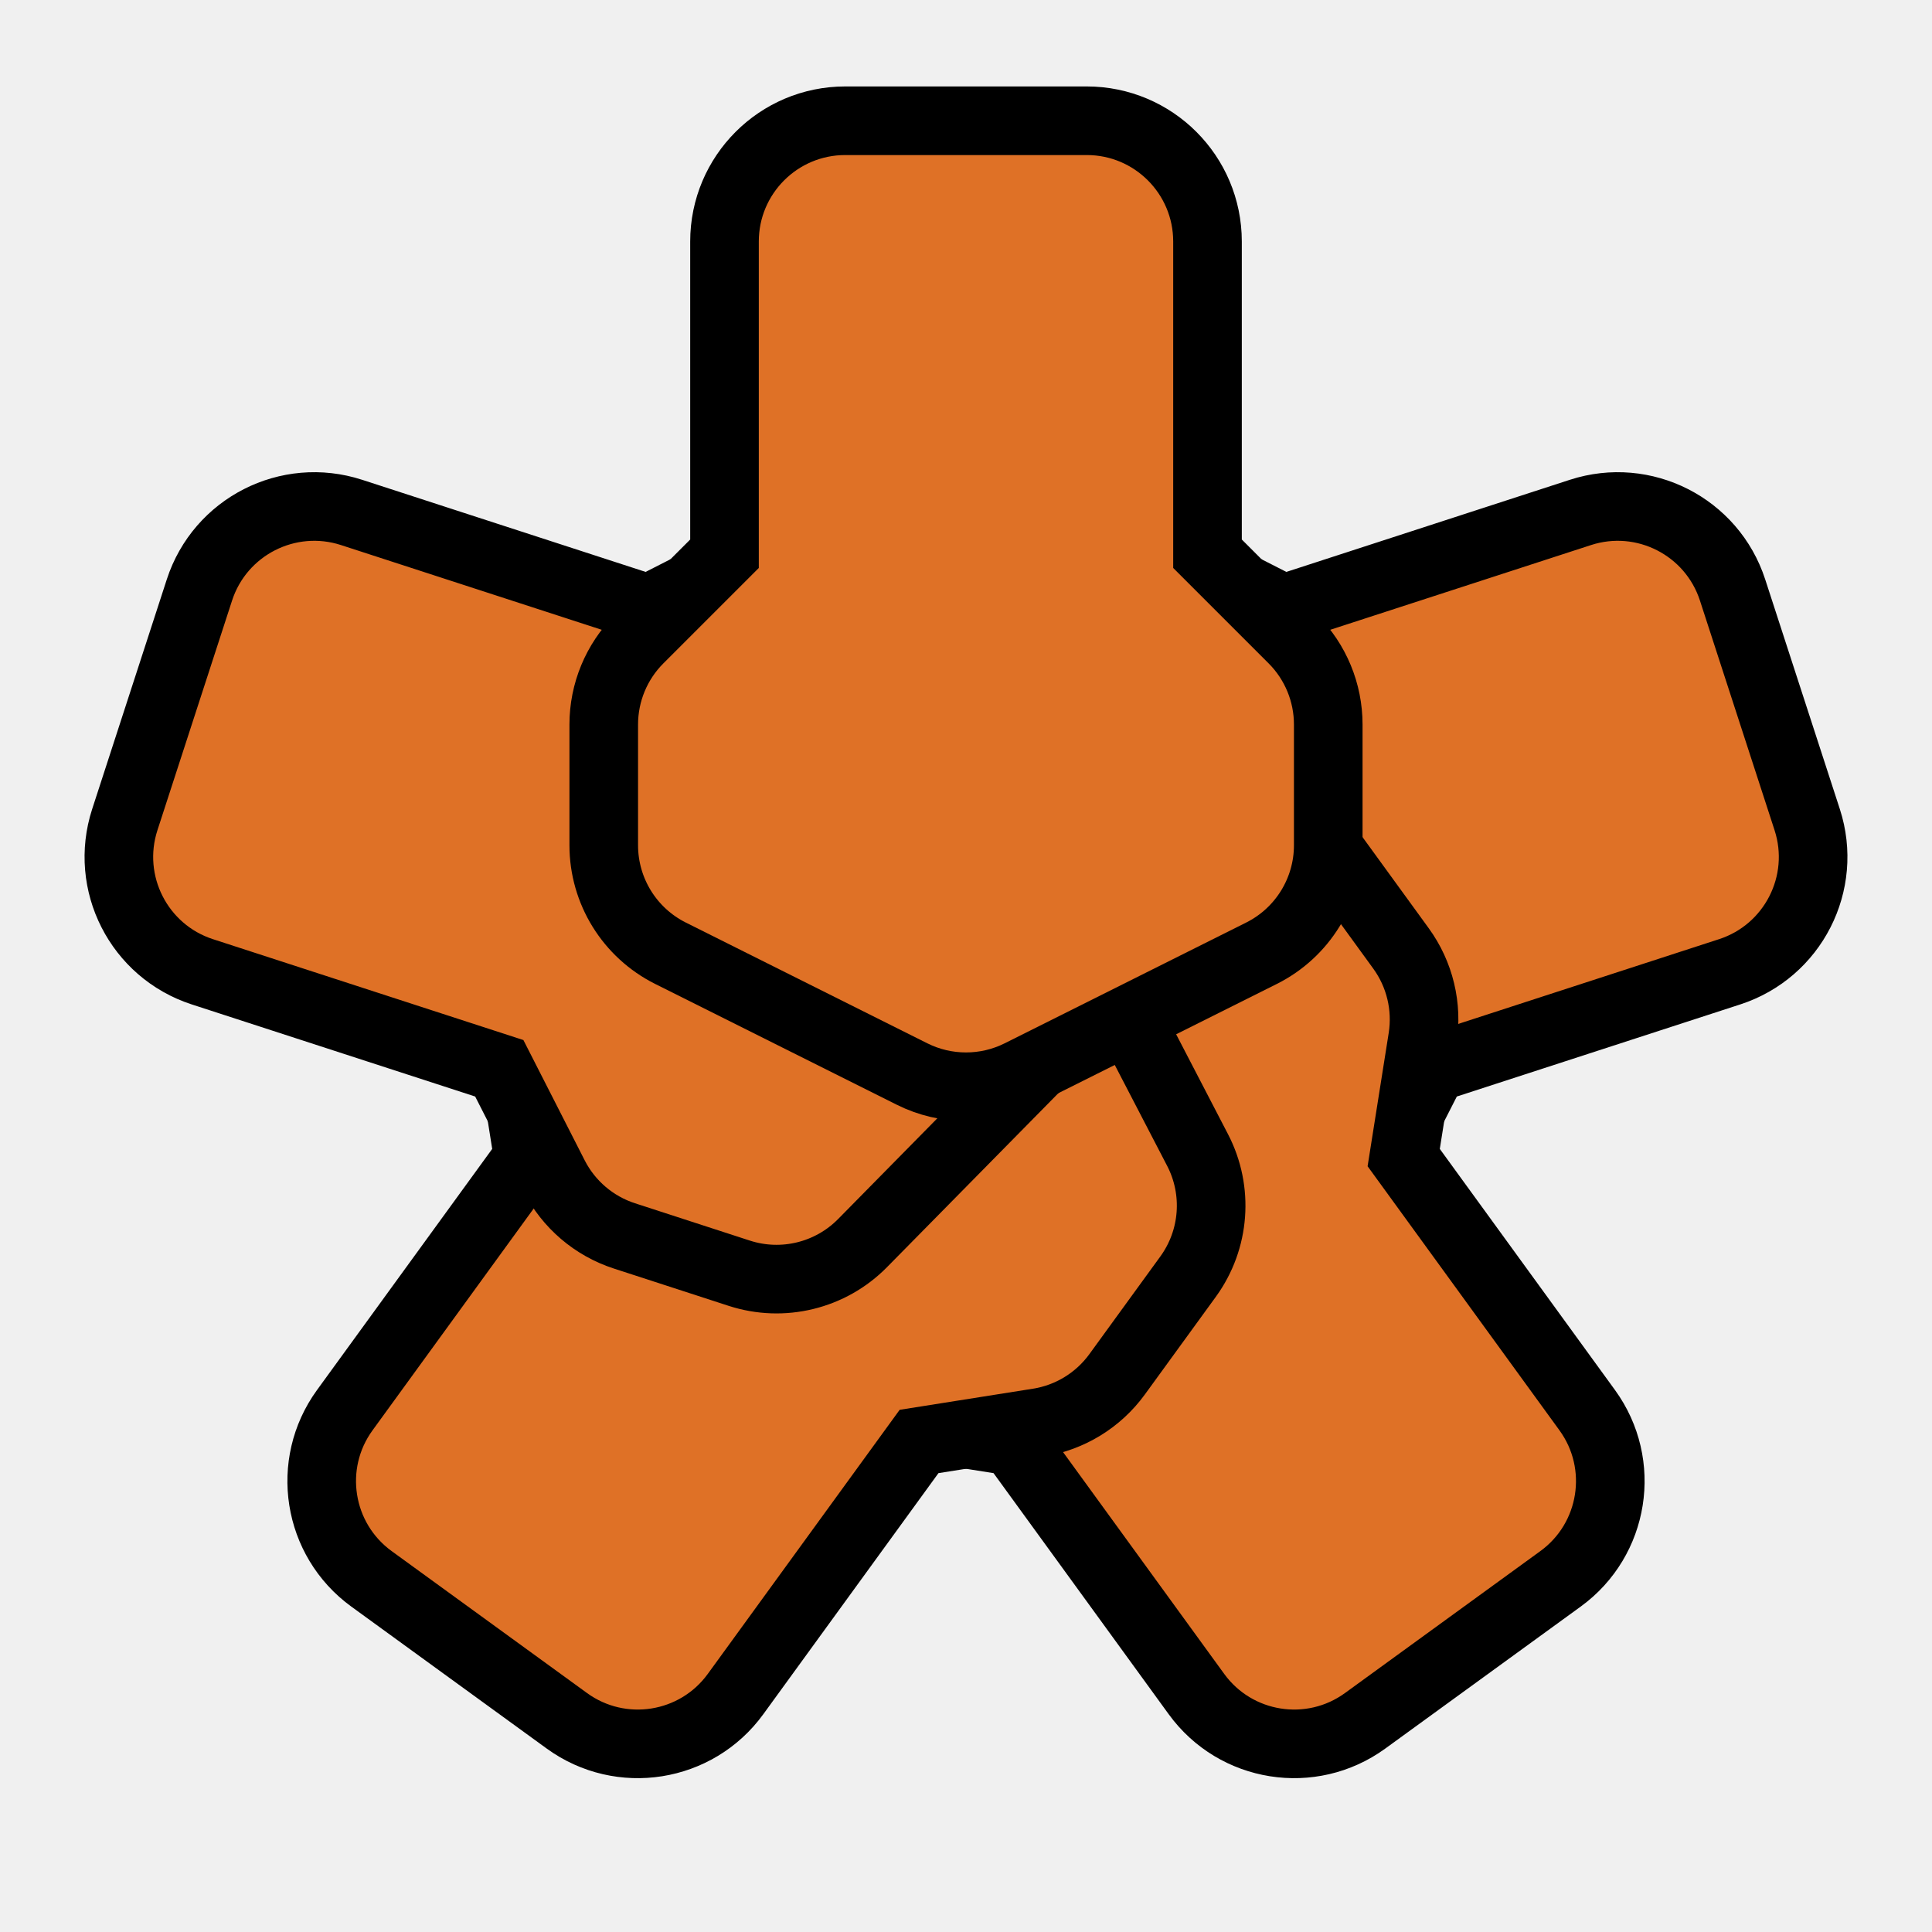
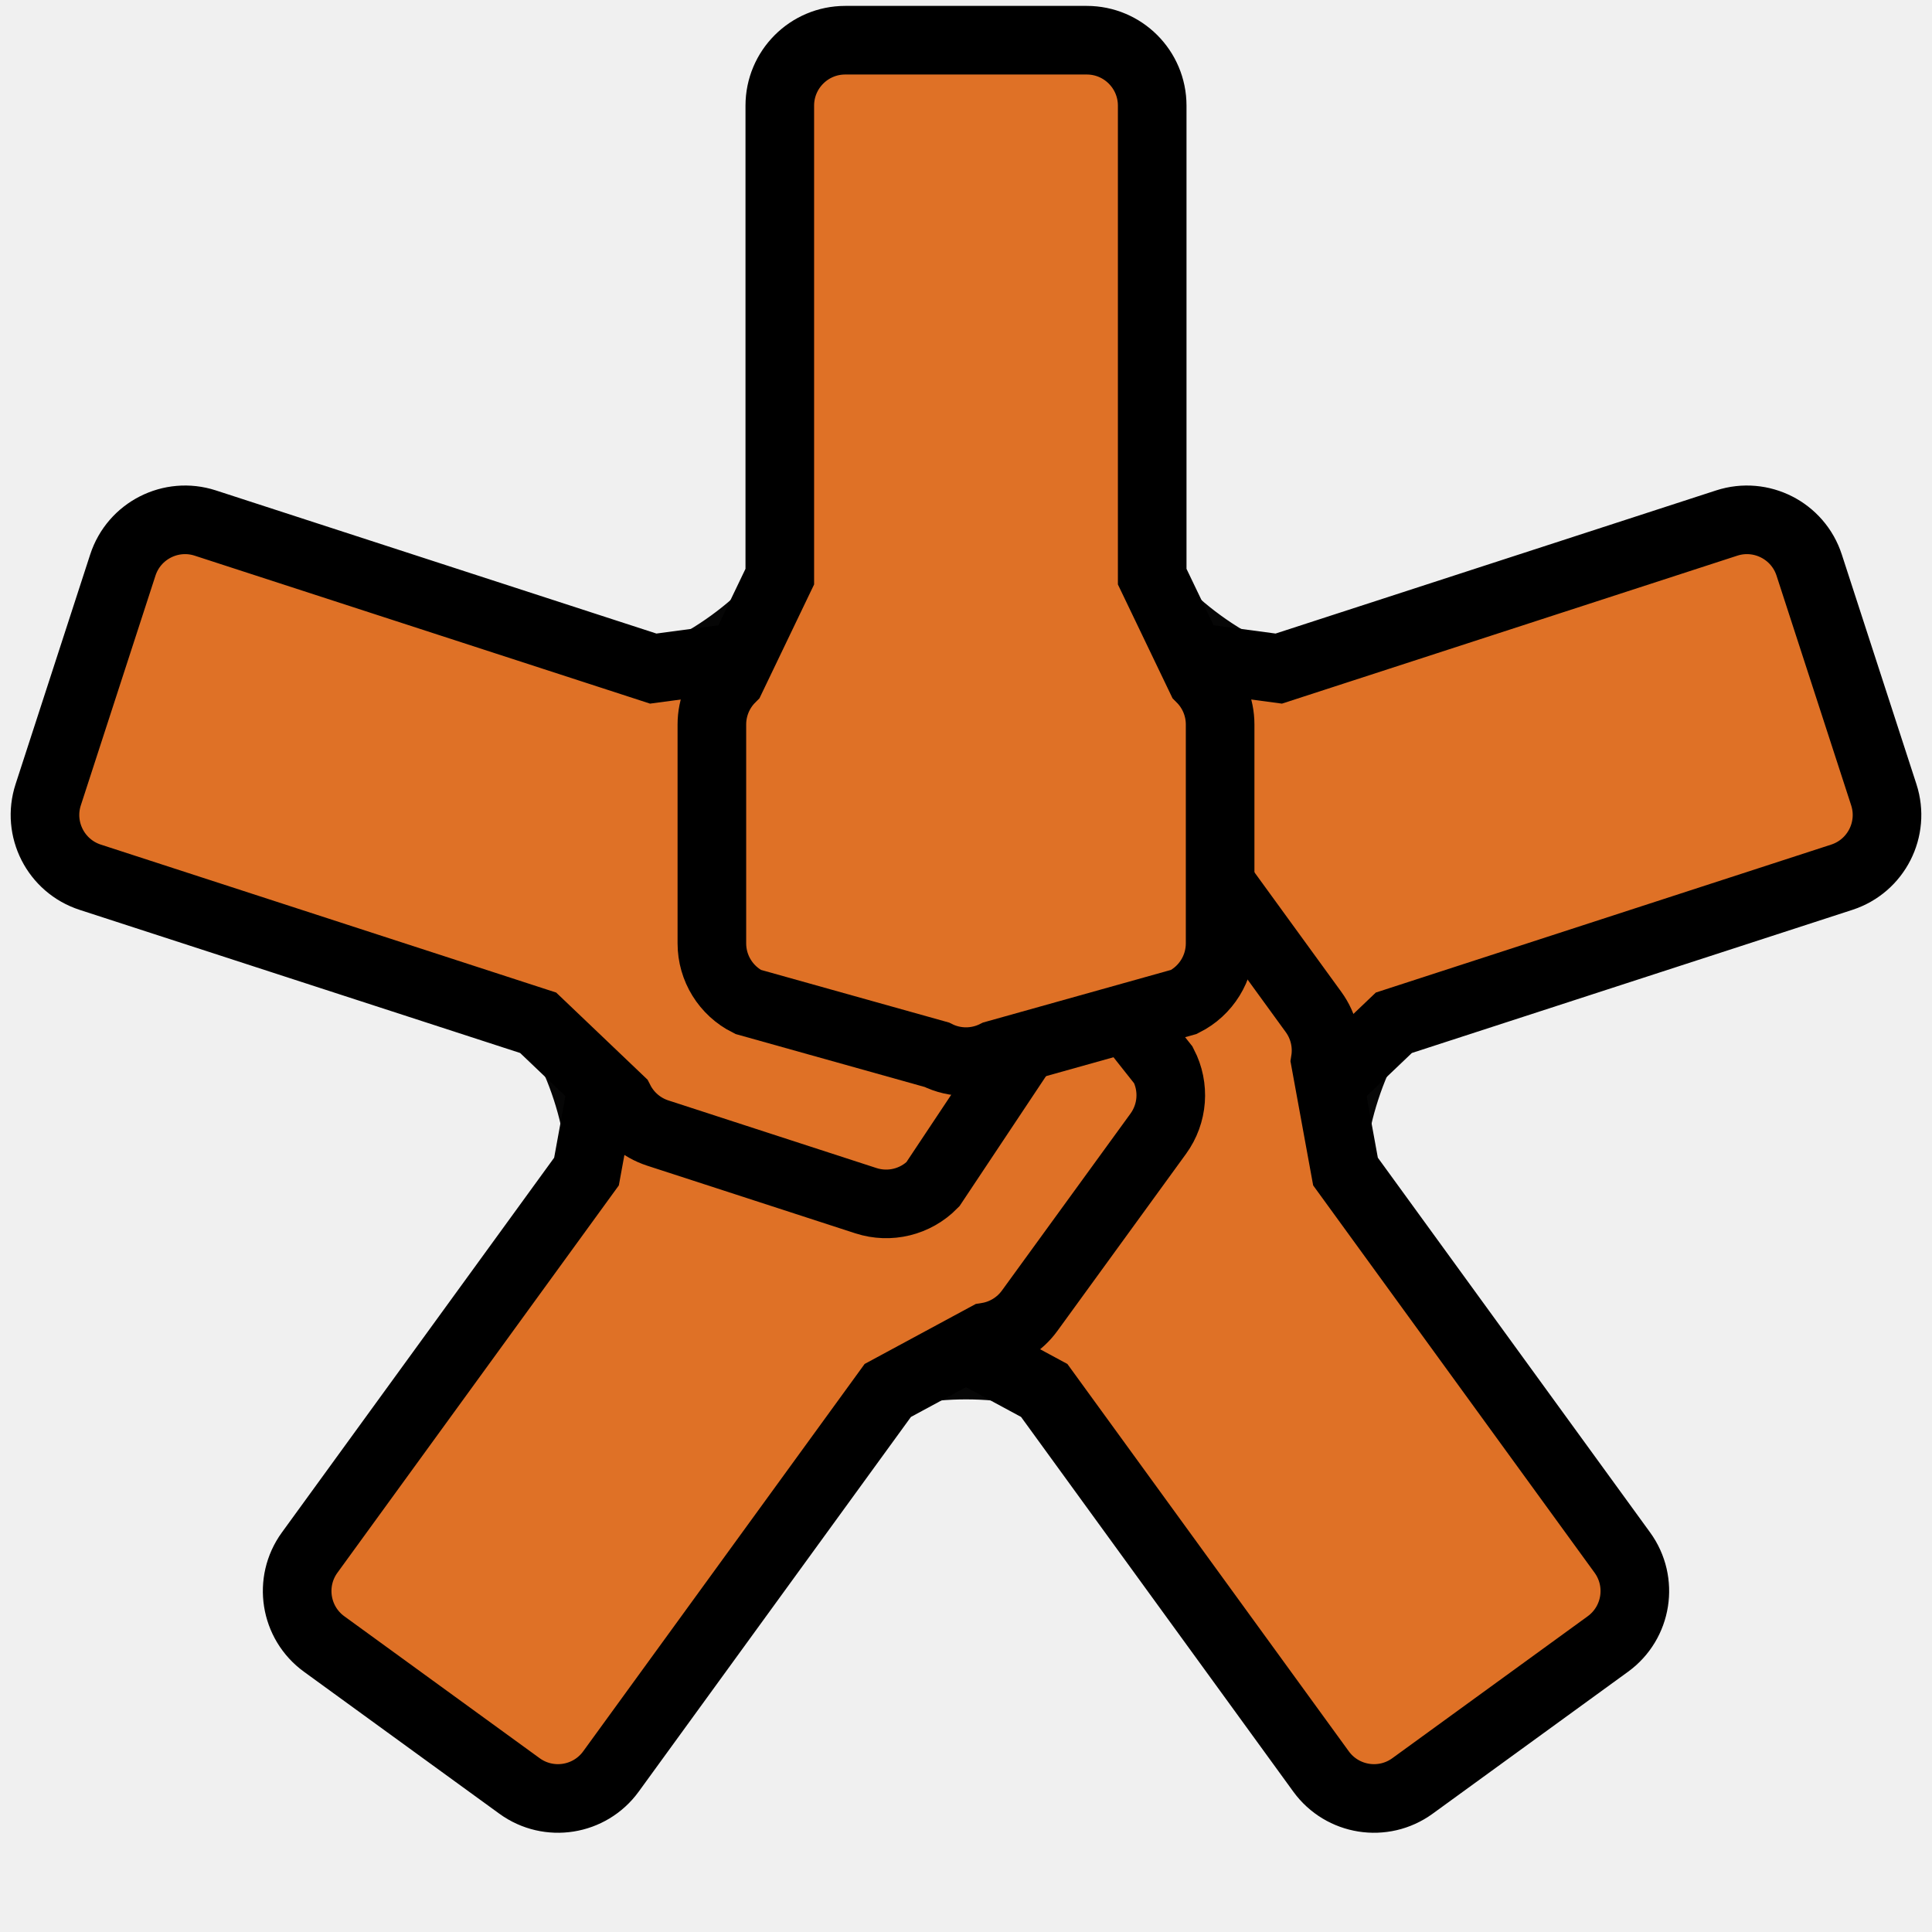
<svg xmlns="http://www.w3.org/2000/svg" xmlns:xlink="http://www.w3.org/1999/xlink" width="512.0px" height="512.0px" viewBox="0 0 512.0 512.0" version="1.1" id="SVGRoot">
  <defs id="defs857">
    </defs>
  <g id="layer1">
    <path style="fill:#ffffff;stroke-width:10.179;stroke-opacity:0.974;stop-color:#000000;stroke:#000000" id="path1434" d="m 256,32 c 83.891,2e-6 -3.354,85.892 64.515,135.202 67.87,49.31 122.597,-60.208 148.521,19.578 25.924,79.786 -82.725,23.352 -108.649,103.138 -25.924,79.786 95.146,97.992 27.276,147.302 C 319.794,486.53 339.891,365.76 256,365.76 c -83.891,0 -63.794,120.77 -131.664,71.46 C 56.466,387.91 177.536,369.703 151.612,289.918 125.688,210.132 17.039,266.566 42.963,186.78 68.887,106.995 123.615,216.512 191.485,167.202 259.354,117.892 172.109,32 256,32 Z" />
    <use x="0" y="0" xlink:href="#g1480" id="use1486" transform="rotate(72,256,256)" width="100%" height="100%" />
    <use x="0" y="0" xlink:href="#g1480" id="use1488" transform="rotate(144,256,256)" width="100%" height="100%" />
    <use x="0" y="0" xlink:href="#g1480" id="use1490" transform="rotate(-144,256,256)" width="100%" height="100%" />
    <use x="0" y="0" xlink:href="#g1480" id="use1492" transform="rotate(-72,256,256)" width="100%" height="100%" />
    <g id="g1480">
-       <path id="path1461" style="font-variation-settings:normal;opacity:1;vector-effect:none;fill:#df7126;fill-opacity:1;stroke:#000000;stroke-width:18.182;stroke-linecap:butt;stroke-linejoin:miter;stroke-miterlimit:4;stroke-dasharray:none;stroke-dashoffset:0;stroke-opacity:1;stop-color:#000000;stop-opacity:1" d="m 224,32 a 32.003,32.003 0 0 0 -32,32 v 82.746 l -22.627,22.627 A 32.003,32.003 0 0 0 160,192 v 32 a 32.003,32.003 0 0 0 17.689,28.621 l 64,32 a 32.003,32.003 0 0 0 28.621,0 l 64,-32 A 32.003,32.003 0 0 0 352,224 v -32 a 32.003,32.003 0 0 0 -9.373,-22.627 L 320,146.746 V 64 A 32.003,32.003 0 0 0 288,32 Z" />
+       <path id="path1461" style="font-variation-settings:normal;opacity:1;vector-effect:none;fill:#df7126;fill-opacity:1;stroke:#000000;stroke-width:18.182;stroke-linecap:butt;stroke-linejoin:miter;stroke-miterlimit:4;stroke-dasharray:none;stroke-dashoffset:0;stroke-opacity:1;stop-color:#000000;stop-opacity:1" d="M 224,10.654 C 214.42,10.655 206.655,18.42 206.654,28 v 124.816 l -12.92,26.918 c -3.253,3.253 -5.08,7.665 -5.08,12.266 v 58 c 4.2e-4,6.57 3.712,12.575 9.588,15.514 l 50,14 c 4.884,2.442 10.632,2.442 15.516,0 l 50,-14 c 5.876,-2.938 9.587,-8.944 9.588,-15.514 v -58 c 8e-5,-4.6 -1.827,-9.012 -5.08,-12.266 L 305.346,152.816 V 28 C 305.345,18.42 297.58,10.655 288,10.654 Z" />
    </g>
  </g>
</svg>
